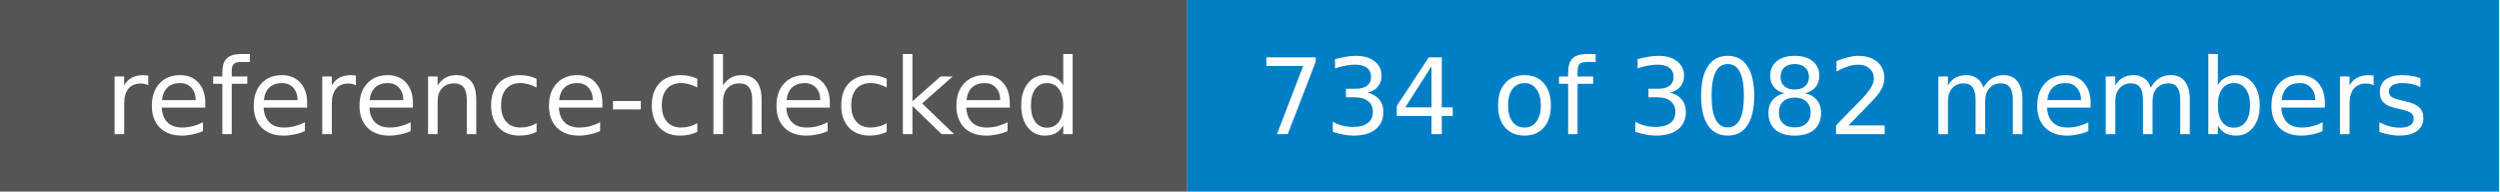
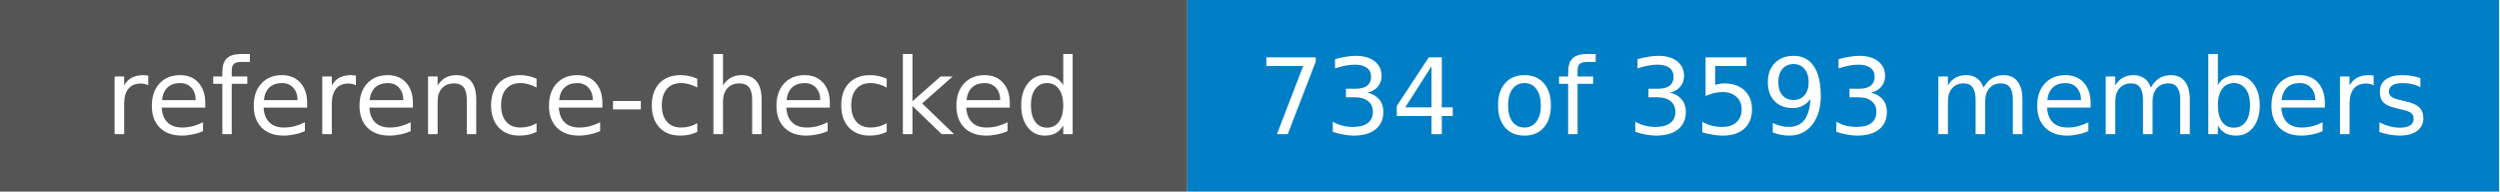
- <svg xmlns="http://www.w3.org/2000/svg" width="261" height="20" role="img" aria-label="reference-checked 734 of 3082 members">
+ <svg xmlns="http://www.w3.org/2000/svg" width="261" height="20" role="img" aria-label="reference-checked 734 of 3593 members">
  <rect width="124" height="20" fill="#555" />
  <rect x="124" width="137" height="20" fill="#007ec6" />
  <g fill="#fff" font-family="Verdana,Geneva,DejaVu Sans,sans-serif" font-size="11" text-anchor="middle">
    <text x="62.0" y="14">reference-checked</text>
-     <text x="192.5" y="14">734 of 3082 members</text>
+     <text x="192.5" y="14">734 of 3593 members</text>
  </g>
</svg>
